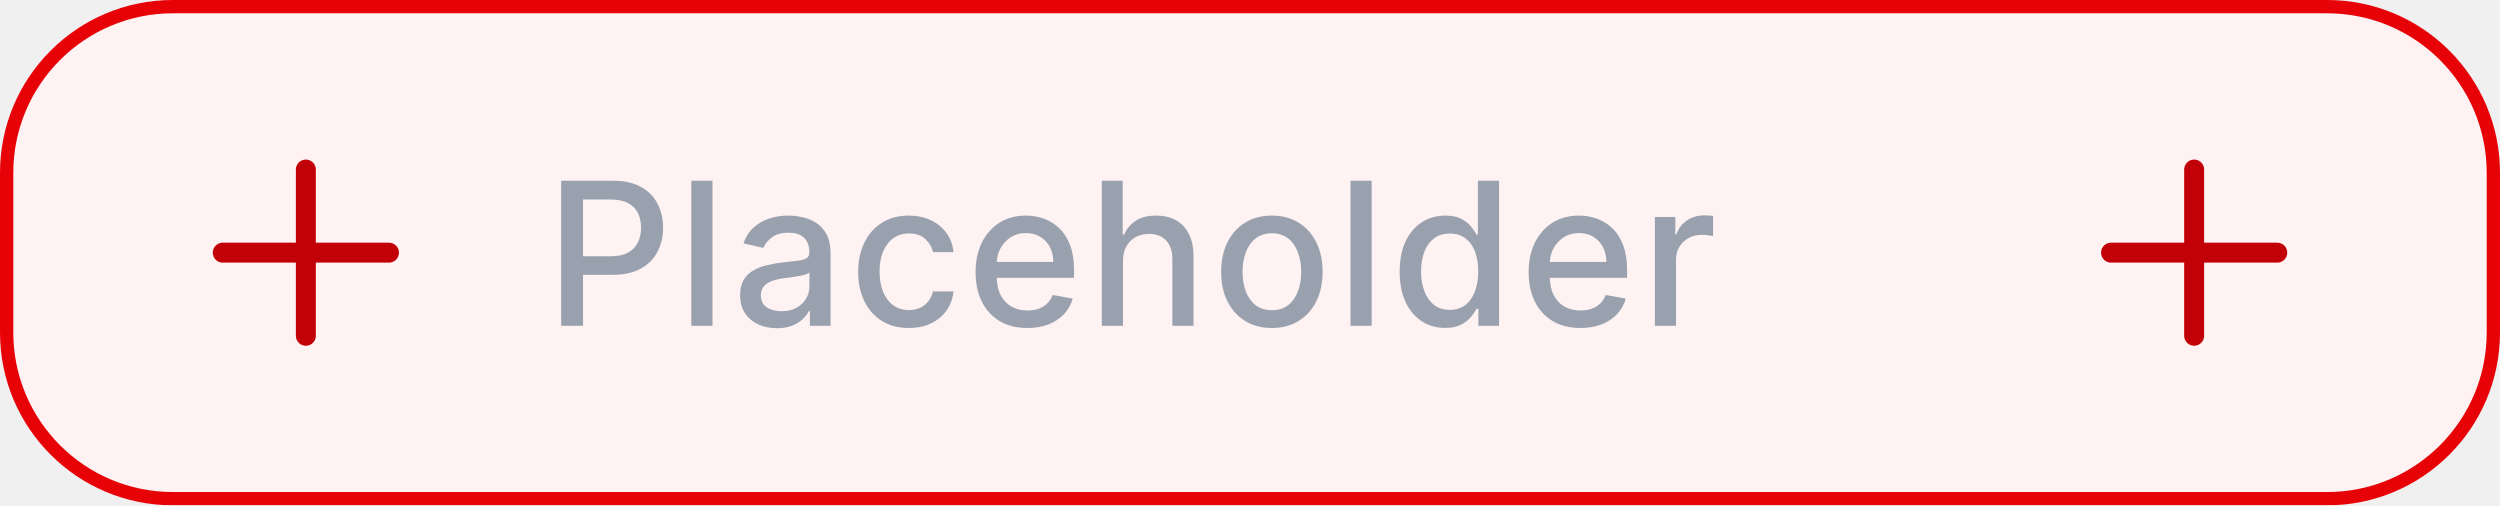
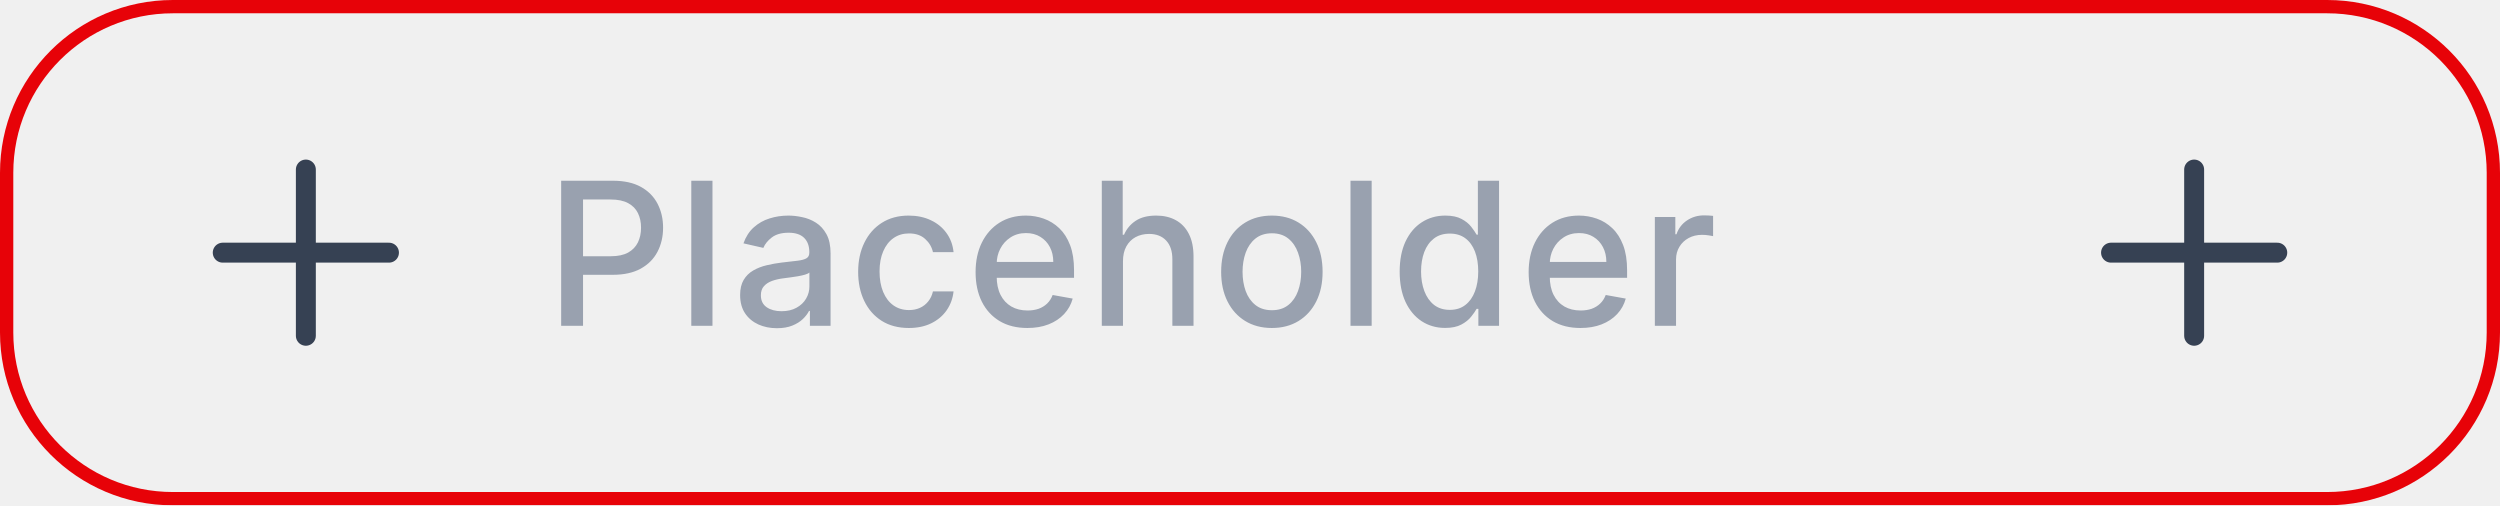
<svg xmlns="http://www.w3.org/2000/svg" width="188" height="38" viewBox="0 0 188 38" fill="none">
  <mask id="path-1-outside-1_37_5979" maskUnits="userSpaceOnUse" x="0" y="0" width="188" height="38" fill="black">
    <rect fill="white" width="188" height="38" />
    <path d="M1 13C1 6.373 6.373 1 13 1H175C181.627 1 187 6.373 187 13V25C187 31.627 181.627 37 175 37H13C6.373 37 1 31.627 1 25V13Z" />
  </mask>
-   <path d="M1 13C1 6.373 6.373 1 13 1H175C181.627 1 187 6.373 187 13V25C187 31.627 181.627 37 175 37H13C6.373 37 1 31.627 1 25V13Z" fill="#FEF2F2" />
  <path d="M13 1V2H175V1V0H13V1ZM187 13H186V25H187H188V13H187ZM175 37V36H13V37V38H175V37ZM1 25H2V13H1H0V25H1ZM13 37V36C6.925 36 2 31.075 2 25H1H0C0 32.18 5.82 38 13 38V37ZM187 25H186C186 31.075 181.075 36 175 36V37V38C182.18 38 188 32.18 188 25H187ZM175 1V2C181.075 2 186 6.925 186 13H187H188C188 5.82 182.18 0 175 0V1ZM13 1V0C5.82 0 0 5.82 0 13H1H2C2 6.925 6.925 2 13 2V1Z" fill="#E70208" mask="url(#path-1-outside-1_37_5979)" />
-   <path d="M23 12.75V25.25M29.25 19L16.75 19" stroke="#C10107" stroke-width="1.5" stroke-linecap="round" stroke-linejoin="round" />
+   <path d="M23 12.75V25.25M29.25 19L16.75 19" stroke="#364153" stroke-width="1.5" stroke-linecap="round" stroke-linejoin="round" />
  <path d="M42.199 24.5V13.591H46.087C46.936 13.591 47.639 13.745 48.196 14.054C48.754 14.363 49.171 14.786 49.448 15.322C49.725 15.855 49.864 16.455 49.864 17.122C49.864 17.794 49.723 18.397 49.443 18.934C49.166 19.466 48.747 19.889 48.186 20.201C47.628 20.51 46.927 20.665 46.082 20.665H43.408V19.269H45.932C46.469 19.269 46.904 19.177 47.238 18.992C47.571 18.804 47.816 18.548 47.973 18.225C48.129 17.902 48.207 17.534 48.207 17.122C48.207 16.711 48.129 16.345 47.973 16.025C47.816 15.706 47.57 15.455 47.232 15.274C46.898 15.093 46.458 15.002 45.911 15.002H43.844V24.5H42.199ZM53.578 13.591V24.5H51.985V13.591H53.578ZM58.422 24.681C57.903 24.681 57.435 24.585 57.016 24.393C56.596 24.198 56.264 23.916 56.019 23.547C55.778 23.177 55.657 22.724 55.657 22.188C55.657 21.727 55.746 21.347 55.924 21.048C56.101 20.75 56.341 20.514 56.643 20.34C56.944 20.166 57.282 20.034 57.655 19.946C58.028 19.857 58.408 19.789 58.795 19.743C59.285 19.686 59.682 19.64 59.988 19.605C60.293 19.566 60.515 19.504 60.654 19.418C60.792 19.333 60.861 19.195 60.861 19.003V18.966C60.861 18.5 60.73 18.14 60.467 17.884C60.208 17.629 59.821 17.501 59.306 17.501C58.77 17.501 58.347 17.62 58.038 17.858C57.733 18.092 57.522 18.353 57.404 18.641L55.908 18.3C56.085 17.803 56.344 17.401 56.685 17.096C57.03 16.787 57.426 16.563 57.873 16.425C58.321 16.283 58.791 16.212 59.285 16.212C59.611 16.212 59.958 16.251 60.323 16.329C60.693 16.403 61.037 16.542 61.357 16.744C61.68 16.947 61.944 17.236 62.151 17.613C62.356 17.985 62.459 18.47 62.459 19.067V24.5H60.904V23.381H60.84C60.737 23.587 60.583 23.79 60.377 23.989C60.171 24.188 59.906 24.353 59.583 24.484C59.26 24.615 58.873 24.681 58.422 24.681ZM58.768 23.403C59.208 23.403 59.585 23.316 59.897 23.142C60.213 22.968 60.453 22.74 60.616 22.46C60.783 22.176 60.867 21.872 60.867 21.549V20.494C60.81 20.551 60.7 20.604 60.536 20.654C60.377 20.7 60.194 20.741 59.988 20.777C59.782 20.809 59.581 20.839 59.386 20.867C59.191 20.892 59.027 20.913 58.896 20.931C58.587 20.97 58.305 21.036 58.049 21.128C57.797 21.221 57.594 21.354 57.442 21.528C57.292 21.698 57.218 21.925 57.218 22.209C57.218 22.604 57.364 22.902 57.655 23.104C57.946 23.303 58.317 23.403 58.768 23.403ZM68.347 24.665C67.555 24.665 66.873 24.486 66.302 24.127C65.734 23.765 65.297 23.266 64.991 22.63C64.686 21.995 64.533 21.267 64.533 20.446C64.533 19.615 64.689 18.882 65.002 18.246C65.314 17.607 65.755 17.108 66.323 16.75C66.891 16.391 67.561 16.212 68.331 16.212C68.953 16.212 69.507 16.327 69.993 16.558C70.48 16.785 70.872 17.105 71.17 17.517C71.472 17.929 71.651 18.41 71.708 18.96H70.158C70.073 18.577 69.878 18.246 69.572 17.97C69.27 17.692 68.866 17.554 68.358 17.554C67.914 17.554 67.525 17.671 67.191 17.905C66.861 18.136 66.604 18.467 66.419 18.896C66.234 19.322 66.142 19.827 66.142 20.409C66.142 21.006 66.233 21.521 66.414 21.954C66.595 22.387 66.85 22.723 67.181 22.961C67.514 23.198 67.907 23.317 68.358 23.317C68.66 23.317 68.933 23.262 69.178 23.152C69.427 23.039 69.634 22.877 69.801 22.668C69.972 22.458 70.091 22.206 70.158 21.911H71.708C71.651 22.44 71.479 22.913 71.192 23.328C70.904 23.744 70.519 24.07 70.036 24.308C69.556 24.546 68.993 24.665 68.347 24.665ZM77.258 24.665C76.452 24.665 75.757 24.493 75.175 24.148C74.596 23.8 74.149 23.312 73.833 22.684C73.52 22.052 73.364 21.311 73.364 20.462C73.364 19.624 73.52 18.886 73.833 18.246C74.149 17.607 74.589 17.108 75.154 16.75C75.722 16.391 76.386 16.212 77.146 16.212C77.608 16.212 78.055 16.288 78.488 16.441C78.921 16.593 79.31 16.833 79.655 17.16C79.999 17.486 80.271 17.911 80.47 18.433C80.669 18.951 80.768 19.582 80.768 20.324V20.889H74.264V19.695H79.207C79.207 19.276 79.122 18.905 78.952 18.582C78.781 18.255 78.541 17.998 78.233 17.81C77.927 17.621 77.569 17.527 77.157 17.527C76.709 17.527 76.319 17.637 75.985 17.858C75.654 18.074 75.399 18.358 75.218 18.71C75.04 19.058 74.951 19.436 74.951 19.845V20.777C74.951 21.323 75.047 21.789 75.239 22.172C75.434 22.556 75.706 22.849 76.054 23.051C76.402 23.25 76.809 23.349 77.274 23.349C77.576 23.349 77.851 23.307 78.099 23.222C78.348 23.133 78.563 23.001 78.744 22.827C78.925 22.653 79.064 22.439 79.159 22.183L80.667 22.454C80.546 22.898 80.329 23.287 80.017 23.621C79.708 23.951 79.319 24.209 78.85 24.393C78.385 24.575 77.854 24.665 77.258 24.665ZM84.448 19.642V24.5H82.855V13.591H84.427V17.65H84.528C84.72 17.209 85.013 16.86 85.407 16.601C85.801 16.341 86.316 16.212 86.951 16.212C87.513 16.212 88.003 16.327 88.422 16.558C88.844 16.789 89.171 17.133 89.402 17.591C89.636 18.046 89.753 18.614 89.753 19.296V24.5H88.161V19.488C88.161 18.887 88.006 18.422 87.697 18.092C87.388 17.758 86.959 17.591 86.408 17.591C86.032 17.591 85.694 17.671 85.396 17.831C85.101 17.991 84.869 18.225 84.698 18.534C84.531 18.84 84.448 19.209 84.448 19.642ZM95.645 24.665C94.878 24.665 94.209 24.489 93.637 24.138C93.065 23.786 92.621 23.294 92.305 22.662C91.989 22.03 91.831 21.291 91.831 20.446C91.831 19.598 91.989 18.855 92.305 18.22C92.621 17.584 93.065 17.091 93.637 16.739C94.209 16.387 94.878 16.212 95.645 16.212C96.412 16.212 97.082 16.387 97.653 16.739C98.225 17.091 98.669 17.584 98.985 18.22C99.301 18.855 99.459 19.598 99.459 20.446C99.459 21.291 99.301 22.03 98.985 22.662C98.669 23.294 98.225 23.786 97.653 24.138C97.082 24.489 96.412 24.665 95.645 24.665ZM95.65 23.328C96.147 23.328 96.559 23.197 96.886 22.934C97.213 22.671 97.454 22.321 97.611 21.885C97.77 21.448 97.85 20.967 97.85 20.441C97.85 19.919 97.77 19.44 97.611 19.003C97.454 18.562 97.213 18.209 96.886 17.943C96.559 17.677 96.147 17.543 95.65 17.543C95.15 17.543 94.734 17.677 94.404 17.943C94.077 18.209 93.834 18.562 93.674 19.003C93.518 19.44 93.44 19.919 93.44 20.441C93.44 20.967 93.518 21.448 93.674 21.885C93.834 22.321 94.077 22.671 94.404 22.934C94.734 23.197 95.15 23.328 95.65 23.328ZM103.149 13.591V24.5H101.557V13.591H103.149ZM108.675 24.66C108.014 24.66 107.425 24.491 106.907 24.154C106.392 23.813 105.987 23.328 105.692 22.7C105.401 22.067 105.255 21.309 105.255 20.425C105.255 19.541 105.403 18.784 105.697 18.156C105.996 17.527 106.404 17.046 106.922 16.712C107.441 16.379 108.029 16.212 108.686 16.212C109.193 16.212 109.602 16.297 109.911 16.467C110.223 16.634 110.465 16.829 110.635 17.053C110.809 17.277 110.944 17.474 111.04 17.645H111.136V13.591H112.729V24.5H111.173V23.227H111.04C110.944 23.401 110.806 23.6 110.625 23.823C110.447 24.047 110.202 24.242 109.889 24.409C109.577 24.576 109.172 24.66 108.675 24.66ZM109.027 23.302C109.485 23.302 109.872 23.181 110.188 22.939C110.507 22.694 110.749 22.355 110.912 21.922C111.079 21.489 111.163 20.984 111.163 20.409C111.163 19.841 111.081 19.344 110.918 18.918C110.754 18.491 110.514 18.159 110.198 17.922C109.882 17.684 109.492 17.565 109.027 17.565C108.547 17.565 108.148 17.689 107.828 17.938C107.508 18.186 107.267 18.525 107.104 18.955C106.944 19.385 106.864 19.869 106.864 20.409C106.864 20.956 106.946 21.448 107.109 21.885C107.272 22.321 107.514 22.668 107.833 22.923C108.157 23.175 108.554 23.302 109.027 23.302ZM118.848 24.665C118.042 24.665 117.348 24.493 116.765 24.148C116.186 23.8 115.739 23.312 115.423 22.684C115.11 22.052 114.954 21.311 114.954 20.462C114.954 19.624 115.11 18.886 115.423 18.246C115.739 17.607 116.179 17.108 116.744 16.75C117.312 16.391 117.976 16.212 118.736 16.212C119.198 16.212 119.645 16.288 120.079 16.441C120.512 16.593 120.901 16.833 121.245 17.16C121.59 17.486 121.861 17.911 122.06 18.433C122.259 18.951 122.358 19.582 122.358 20.324V20.889H115.854V19.695H120.798C120.798 19.276 120.712 18.905 120.542 18.582C120.371 18.255 120.132 17.998 119.823 17.81C119.517 17.621 119.159 17.527 118.747 17.527C118.299 17.527 117.909 17.637 117.575 17.858C117.245 18.074 116.989 18.358 116.808 18.71C116.63 19.058 116.542 19.436 116.542 19.845V20.777C116.542 21.323 116.637 21.789 116.829 22.172C117.025 22.556 117.296 22.849 117.644 23.051C117.992 23.25 118.399 23.349 118.864 23.349C119.166 23.349 119.441 23.307 119.69 23.222C119.938 23.133 120.153 23.001 120.334 22.827C120.515 22.653 120.654 22.439 120.75 22.183L122.257 22.454C122.136 22.898 121.92 23.287 121.607 23.621C121.298 23.951 120.909 24.209 120.441 24.393C119.976 24.575 119.445 24.665 118.848 24.665ZM124.445 24.5V16.318H125.985V17.618H126.07C126.219 17.178 126.482 16.831 126.858 16.579C127.238 16.323 127.668 16.196 128.148 16.196C128.247 16.196 128.364 16.199 128.499 16.206C128.638 16.213 128.746 16.222 128.824 16.233V17.756C128.76 17.739 128.646 17.719 128.483 17.698C128.32 17.673 128.156 17.66 127.993 17.66C127.617 17.66 127.281 17.74 126.986 17.9C126.695 18.056 126.464 18.275 126.294 18.555C126.123 18.832 126.038 19.148 126.038 19.504V24.5H124.445Z" fill="#99A1AF" />
-   <path d="M165 12.75V25.25M171.25 19L158.75 19" stroke="#C10107" stroke-width="1.5" stroke-linecap="round" stroke-linejoin="round" />
+   <path d="M165 12.75V25.25M171.25 19L158.75 19" stroke="#364153" stroke-width="1.5" stroke-linecap="round" stroke-linejoin="round" />
</svg>
